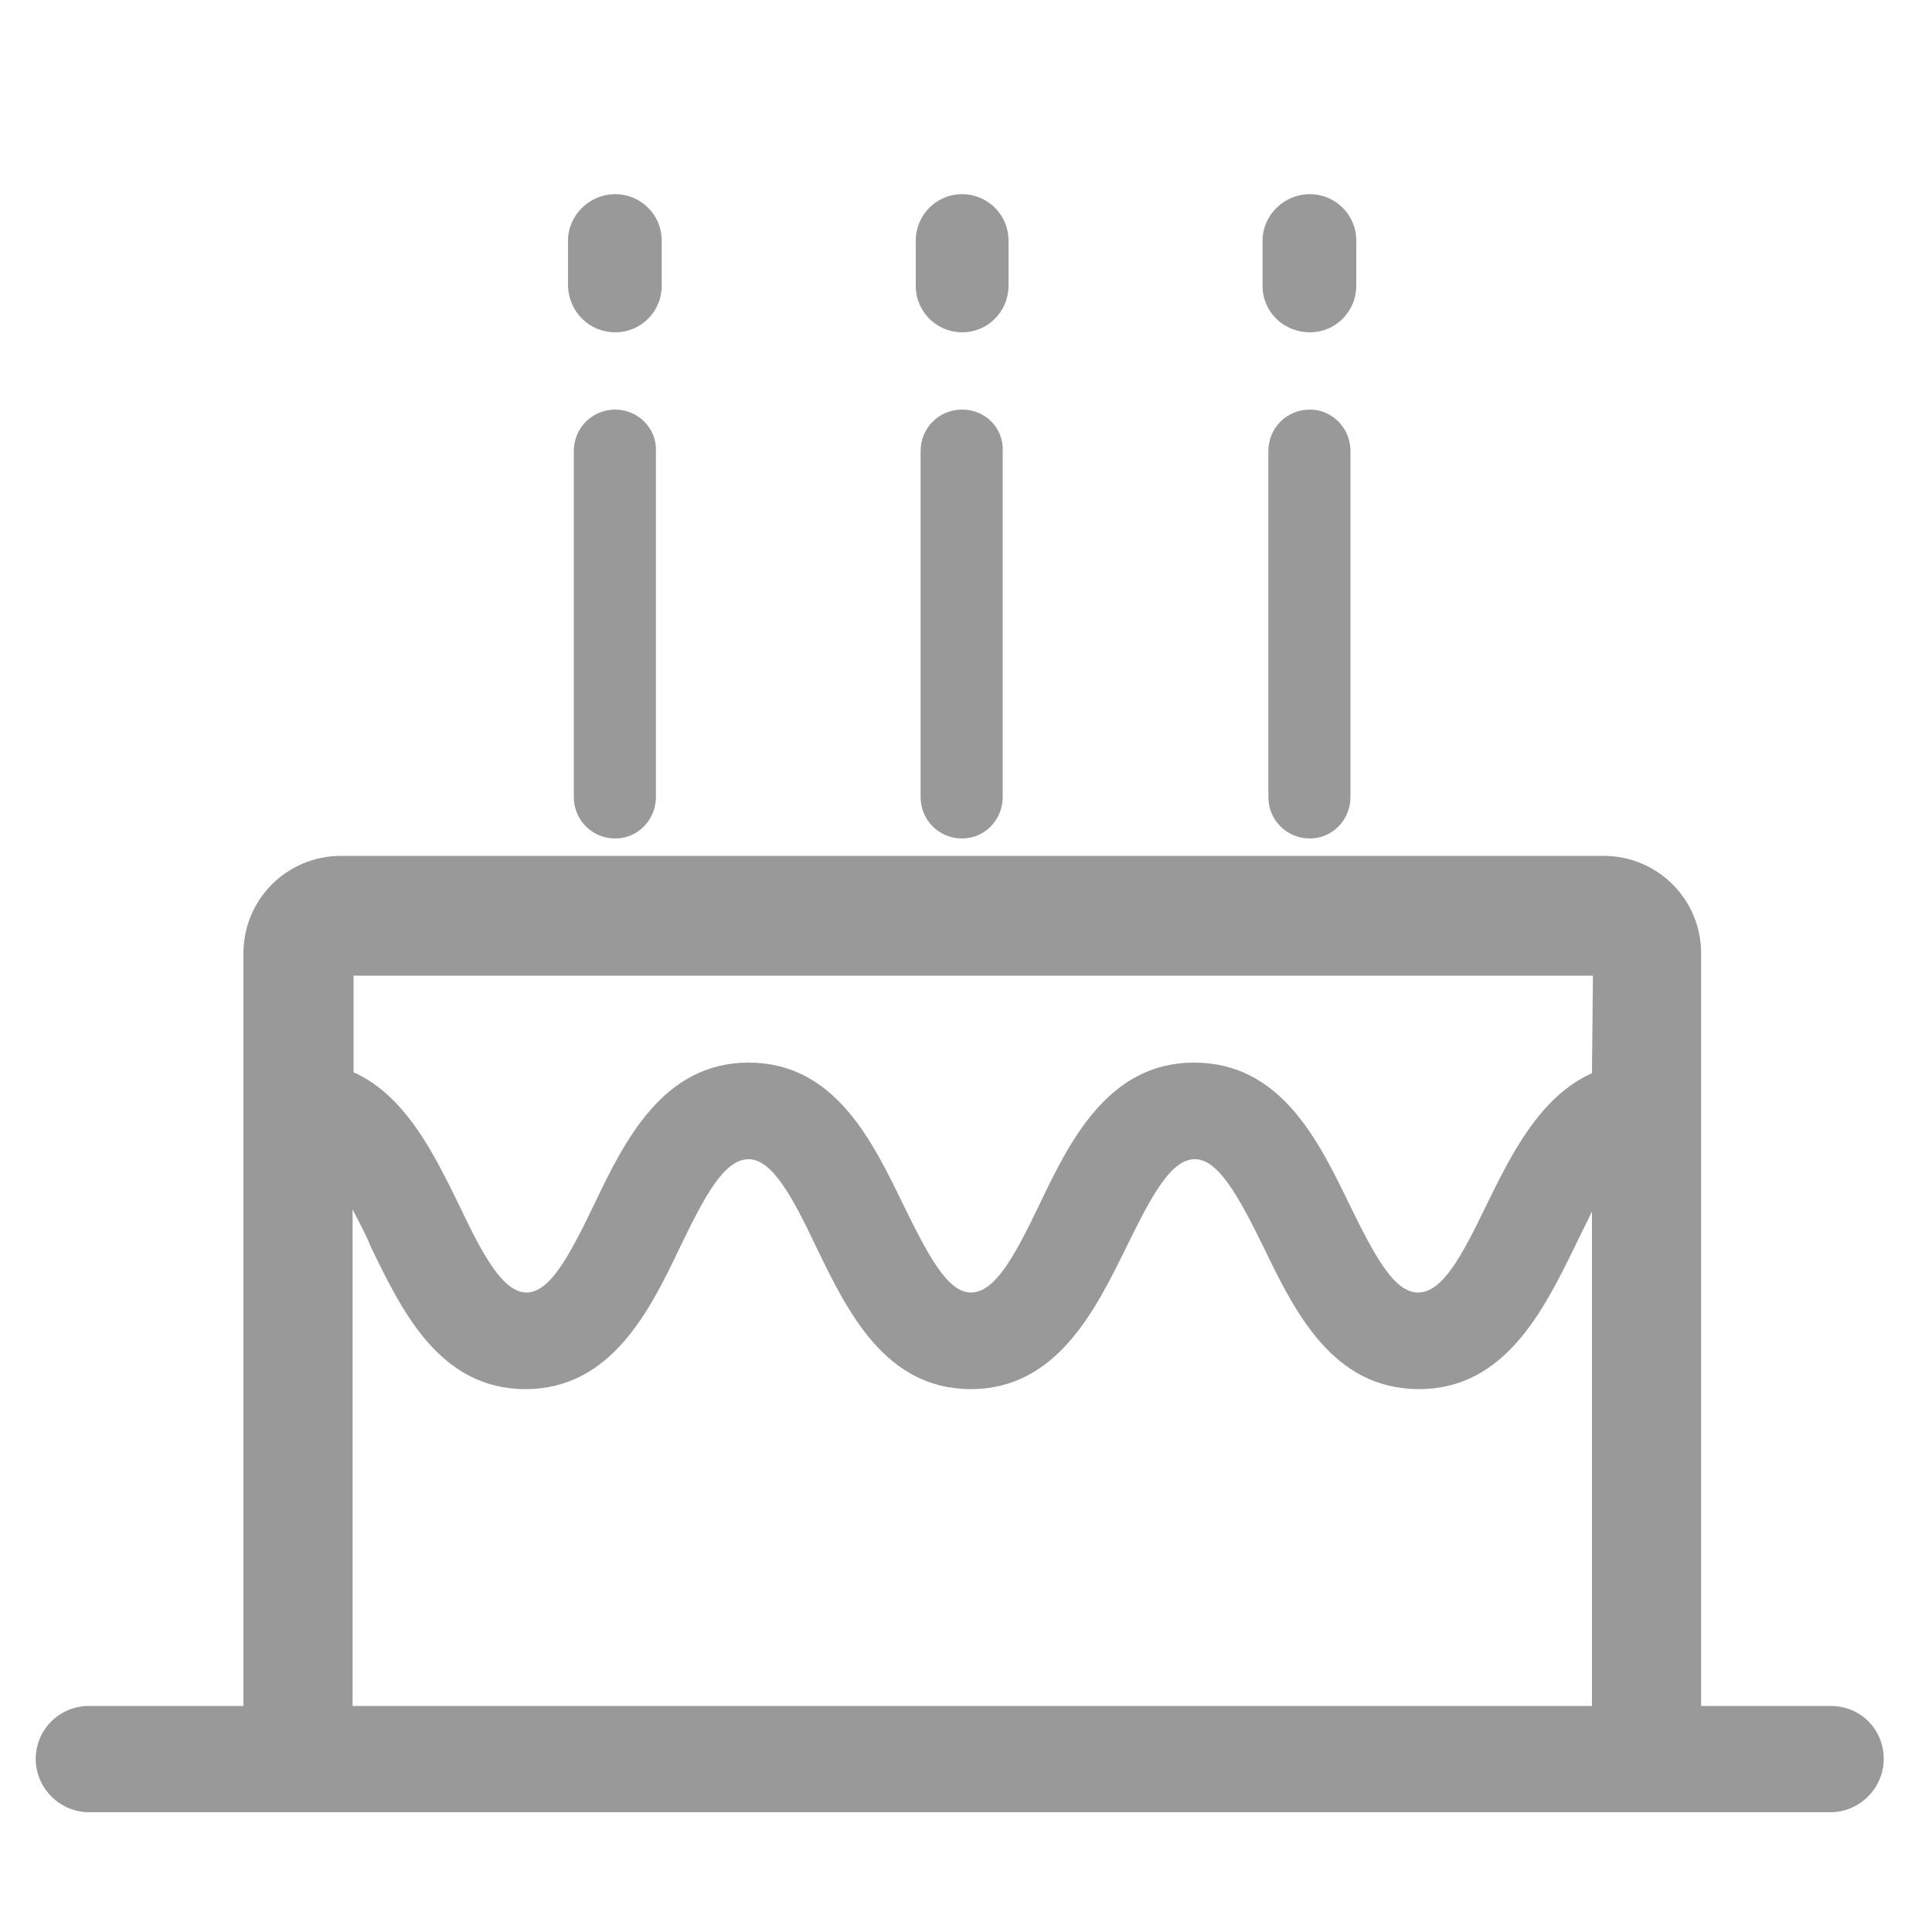
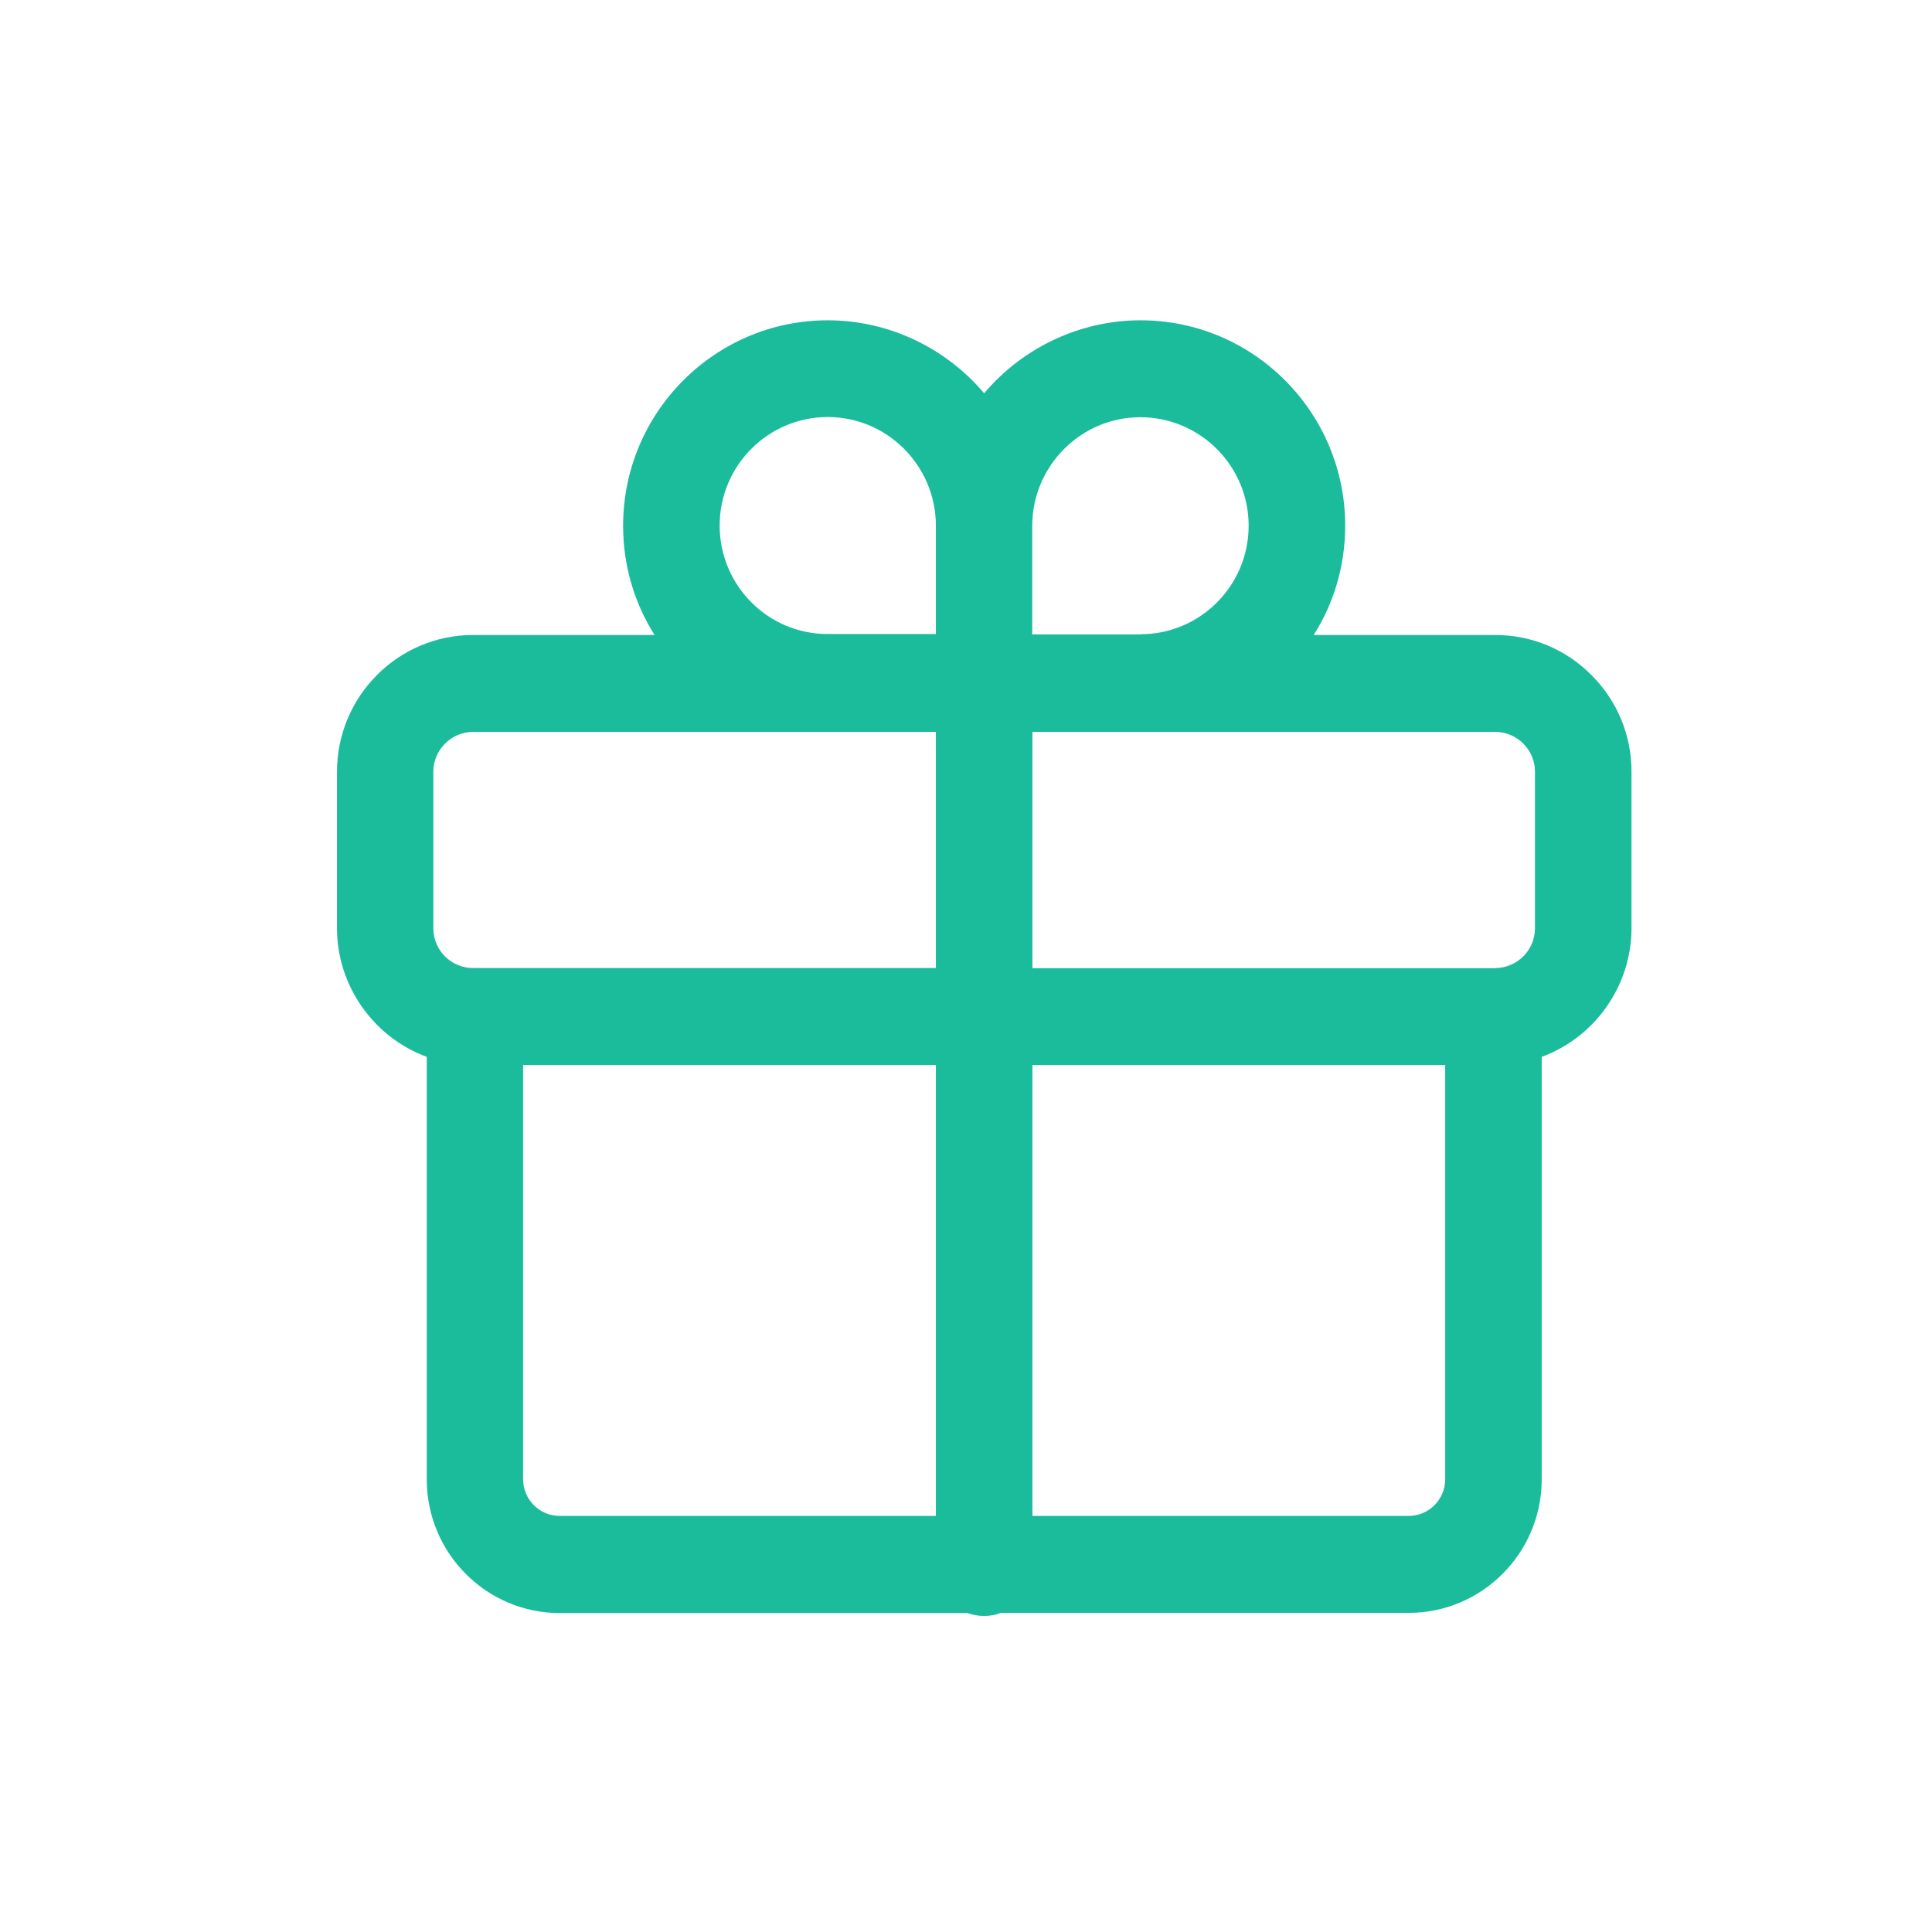
- <svg xmlns="http://www.w3.org/2000/svg" t="1494399772143" class="icon" style="" viewBox="0 0 1024 1024" version="1.1" p-id="6624" width="32" height="32">
+ <svg xmlns="http://www.w3.org/2000/svg" t="1494399641611" class="icon" style="" viewBox="0 0 1024 1024" version="1.1" p-id="4249" width="32" height="32">
  <defs>
    <style type="text/css" />
  </defs>
-   <path d="M970.24 904.192h-68.608v-398.848c0-28.672-23.04-51.712-51.712-51.712h-669.184c-28.672 0-51.712 23.04-51.712 51.712v398.848h-81.92c-15.36 0-28.16 12.288-28.16 28.16 0 15.36 12.8 28.16 28.16 28.16h923.136c15.36 0 28.16-12.8 28.16-28.16 0-15.872-12.288-28.16-28.16-28.16z m-126.464 0h-656.896v-263.168c3.072 6.144 6.656 12.288 9.728 19.968 16.384 33.792 36.352 75.264 81.92 75.264s66.048-41.984 81.92-75.264c13.312-27.648 23.552-46.592 36.352-46.592 12.288 0 23.04 19.456 35.84 46.592 16.384 33.792 36.352 75.264 81.92 75.264s66.048-41.984 82.432-75.264c13.312-27.136 23.552-46.592 36.352-46.592 12.288 0 23.04 19.456 36.352 46.592 16.384 33.792 36.352 75.264 82.432 75.264 45.568 0 66.048-41.984 82.432-75.264 3.072-6.656 6.656-13.312 9.216-18.944v262.144z m0-335.36c-27.648 12.288-43.008 43.52-55.808 69.632-13.312 27.648-23.552 46.592-36.352 46.592s-23.04-19.456-36.352-46.592c-16.384-33.792-36.352-75.264-82.432-75.264-45.568 0-66.048 41.984-81.92 75.264-13.312 27.648-23.552 46.592-36.352 46.592-12.288 0-22.528-19.456-35.84-46.592-16.384-33.792-36.352-75.264-81.92-75.264s-66.048 41.984-81.92 75.264c-13.312 27.648-23.552 46.592-35.84 46.592-12.288 0-23.04-19.456-35.84-46.592-12.8-26.112-28.16-57.856-55.808-70.144v-51.2h656.896l-0.512 51.712z m-517.632-392.704c13.824 0 24.576-11.264 24.576-24.576v-24.064c0-13.824-11.264-24.576-24.576-24.576-13.824 0-25.088 11.264-25.088 24.576v24.064c0.512 13.824 11.264 24.576 25.088 24.576z m0 40.96c-12.288 0-22.016 9.728-22.016 22.016v183.296c0 12.288 9.728 22.016 22.016 22.016 11.776 0 21.504-9.728 21.504-22.016v-183.296c0.512-12.288-9.728-22.016-21.504-22.016z m183.808-40.96c13.824 0 24.576-11.264 24.576-24.576v-24.064c0-13.824-11.264-24.576-24.576-24.576-13.824 0-24.576 11.264-24.576 24.576v24.064c0 13.824 11.264 24.576 24.576 24.576z m0 40.96c-12.288 0-22.016 9.728-22.016 22.016v183.296c0 12.288 9.728 22.016 22.016 22.016 11.776 0 21.504-9.728 21.504-22.016v-183.296c0.512-12.288-9.216-22.016-21.504-22.016z m184.32-40.96c13.824 0 24.576-11.264 24.576-24.576v-24.064c0-13.824-11.264-24.576-24.576-24.576-13.824 0-25.088 11.264-25.088 24.576v24.064c0 13.824 11.264 24.576 25.088 24.576z m0 40.96c-12.288 0-22.016 9.728-22.016 22.016v183.296c0 12.288 9.728 22.016 22.016 22.016 11.776 0 21.504-9.728 21.504-22.016v-183.296c0-12.288-9.728-22.016-21.504-22.016z" p-id="6625" fill="#999999" />
+   <path d="M521.619 856.488c-3.07 0-5.935-0.512-8.903-1.535H296.701c-38.987 0-70.504-31.824-70.504-70.811V560.145c-28.243-10.335-47.583-37.759-47.583-68.151v-82.988c0-39.908 32.336-72.448 72.142-72.448h96.189c-10.949-17.293-16.68-37.145-16.68-57.918 0-60.067 48.708-108.877 108.468-108.877 31.926 0 62.318 14.326 82.886 38.68 20.568-24.354 51.062-38.68 82.886-38.68 59.862 0 108.468 48.811 108.468 108.877 0 20.773-5.73 40.624-16.68 57.918h96.189c19.34 0 37.452 7.572 51.062 21.284 13.712 13.712 21.182 31.926 21.182 51.164V491.995c0 30.392-19.34 57.816-47.583 68.151v223.894c0 39.089-31.619 70.811-70.504 70.811H530.419c-2.763 1.126-5.73 1.637-8.8 1.637z m224.918-53.006c10.744 0 19.442-8.698 19.442-19.442V564.443H547.201v239.039h199.336z m-469.278-19.442c0 10.744 8.698 19.442 19.442 19.442h199.336V564.443H277.259v219.597zM250.756 387.927c-11.563 0-21.08 9.517-21.08 21.08V491.995c0 11.665 9.414 21.08 21.08 21.08h245.281V387.927H250.756z m541.726 125.148c11.563 0 21.08-9.414 21.08-21.08v-82.988c0-11.563-9.414-21.08-21.08-21.08H547.201v125.25h245.281v-0.102zM604.607 336.149c31.517 0 57.202-25.787 57.202-57.509 0-31.722-25.787-57.509-57.406-57.509-31.517 0-57.202 25.787-57.304 57.509v57.611h57.509v-0.102zM438.733 221.029c-31.619 0-57.304 25.787-57.304 57.509 0 31.722 25.582 57.509 57.202 57.509h57.406v-57.611c-0.102-31.619-25.787-57.406-57.304-57.406z" p-id="4250" fill="#1ABC9C" />
</svg>
